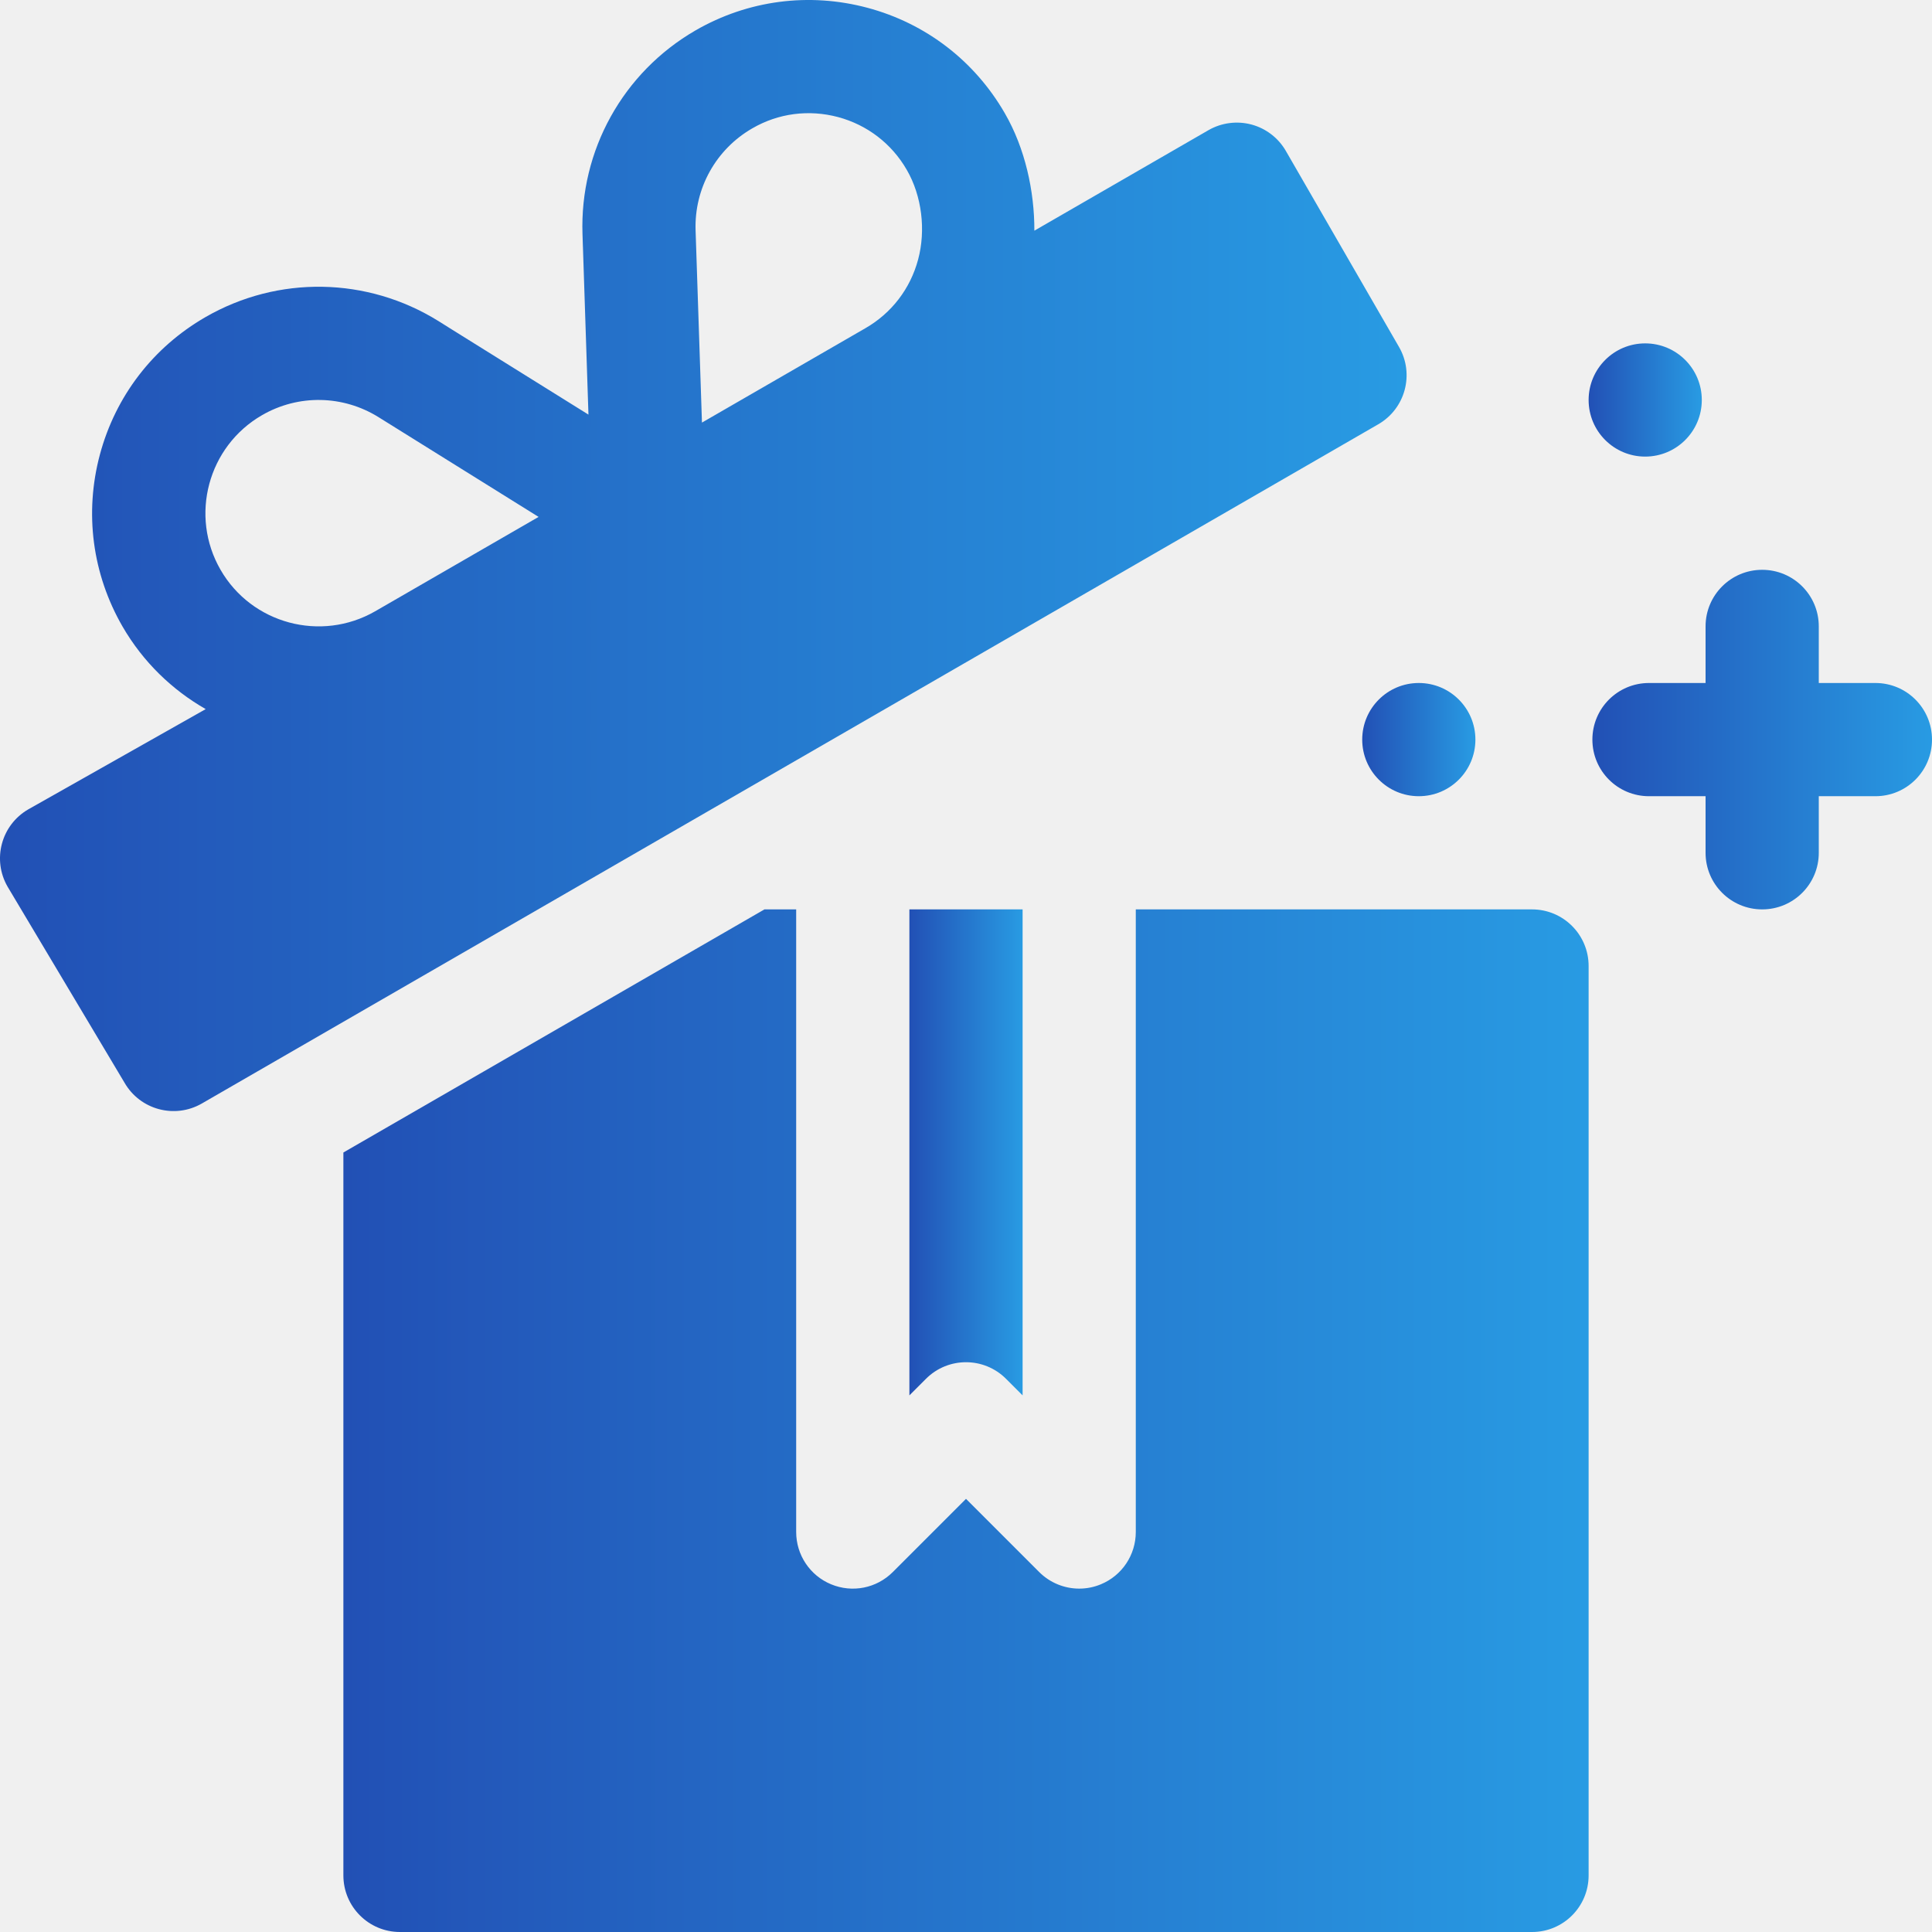
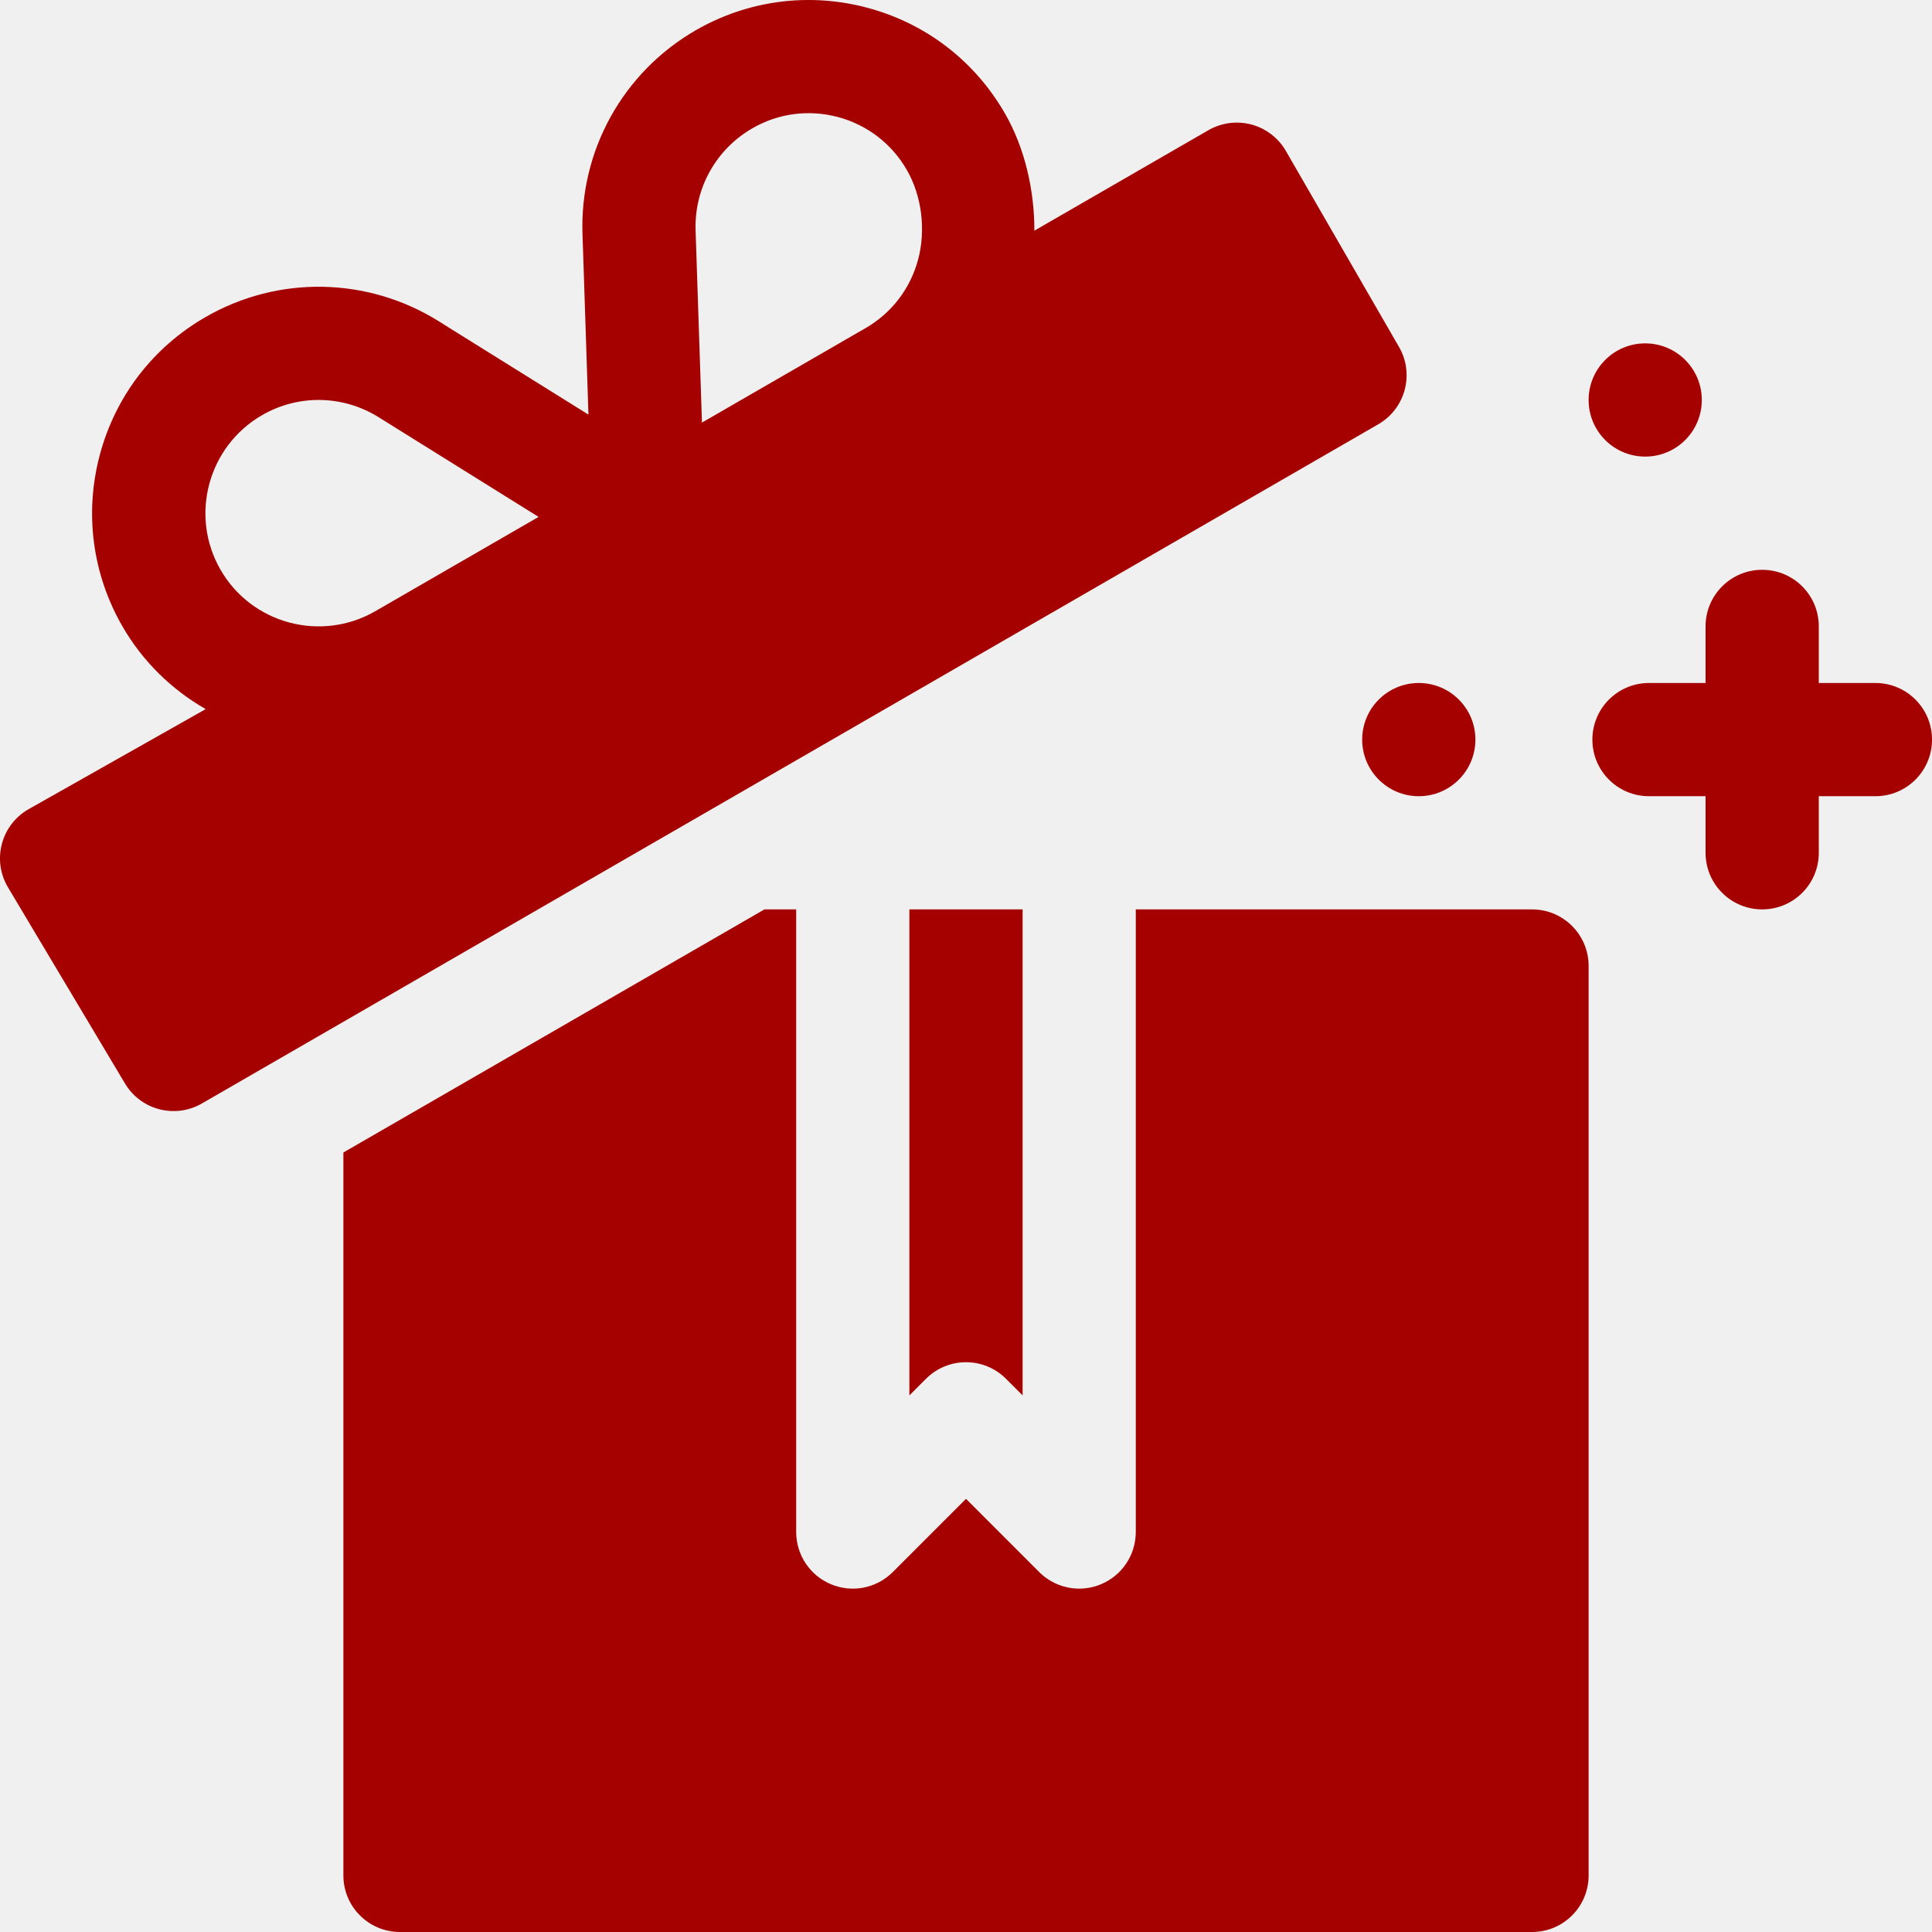
<svg xmlns="http://www.w3.org/2000/svg" width="60" height="60" viewBox="0 0 60 60" fill="none">
-   <g clip-path="url(#clip0_79_93)">
-     <path d="M58.242 21.211H56.484V19.453C56.484 18.482 55.698 17.696 54.726 17.696C53.755 17.696 52.968 18.482 52.968 19.453V21.211H51.211C50.239 21.211 49.453 21.997 49.453 22.969C49.453 23.941 50.239 24.727 51.211 24.727H52.968V26.485C52.968 27.456 53.755 28.242 54.726 28.242C55.698 28.242 56.484 27.456 56.484 26.485V24.727H58.242C59.214 24.727 60 23.941 60 22.969C60 21.997 59.214 21.211 58.242 21.211Z" fill="url(#paint0_linear_79_93)" />
-     <path d="M51.093 14.18C52.064 14.18 52.851 13.393 52.851 12.422C52.851 11.451 52.064 10.664 51.093 10.664C50.123 10.664 49.336 11.451 49.336 12.422C49.336 13.393 50.123 14.18 51.093 14.18Z" fill="url(#paint1_linear_79_93)" />
-     <path d="M44.062 24.727C45.033 24.727 45.82 23.94 45.82 22.969C45.82 21.998 45.033 21.211 44.062 21.211C43.092 21.211 42.305 21.998 42.305 22.969C42.305 23.94 43.092 24.727 44.062 24.727Z" fill="url(#paint2_linear_79_93)" />
-     <path d="M28.757 42.82C29.444 42.133 30.556 42.133 31.243 42.82L31.758 43.335V28.242H28.242V43.335L28.757 42.82Z" fill="url(#paint3_linear_79_93)" />
-     <path d="M47.578 28.242H35.273V47.578C35.273 48.289 34.846 48.931 34.188 49.202C33.97 49.293 33.742 49.336 33.516 49.336C33.059 49.336 32.609 49.157 32.273 48.821L30 46.548L27.727 48.821C27.222 49.326 26.471 49.475 25.811 49.202C25.154 48.931 24.726 48.289 24.726 47.578V28.242H23.741L10.664 35.792V58.242C10.664 59.214 11.45 60 12.422 60H47.578C48.55 60 49.336 59.214 49.336 58.242V30C49.336 29.029 48.55 28.242 47.578 28.242Z" fill="url(#paint4_linear_79_93)" />
-     <path d="M43.447 10.774L39.932 4.685C39.699 4.282 39.314 3.987 38.864 3.867C38.416 3.748 37.934 3.81 37.531 4.042L32.123 7.164C32.127 5.937 31.836 4.607 31.206 3.518C30.267 1.89 28.752 0.726 26.937 0.241C25.126 -0.242 23.229 0.005 21.602 0.943C19.348 2.246 18.001 4.671 18.09 7.273L18.102 7.644C18.102 7.658 18.102 7.67 18.104 7.684L18.275 12.876L13.941 10.175C13.939 10.173 13.936 10.172 13.934 10.17L13.618 9.972C11.407 8.597 8.637 8.546 6.379 9.849C4.752 10.788 3.588 12.303 3.102 14.118C2.617 15.932 2.866 17.828 3.804 19.455C4.446 20.564 5.349 21.427 6.388 22.022L0.879 25.135C0.038 25.621 -0.25 26.696 0.236 27.537L3.868 33.626C4.353 34.467 5.428 34.755 6.269 34.27L42.804 13.176C43.645 12.69 43.933 11.615 43.447 10.774ZM11.651 18.984C9.97 19.95 7.817 19.375 6.85 17.697C5.88 16.018 6.458 13.862 8.137 12.894C9.265 12.24 10.654 12.268 11.757 12.956L16.726 16.053L11.651 18.984ZM28.513 8.06C28.271 8.966 27.69 9.724 26.877 10.192L21.8 13.124L21.602 7.153C21.559 5.85 22.234 4.638 23.36 3.988C24.17 3.516 25.118 3.394 26.028 3.636C26.934 3.88 27.693 4.462 28.161 5.275C28.632 6.089 28.757 7.152 28.513 8.06Z" fill="url(#paint5_linear_79_93)" />
+   <g clip-path="url(#clip0_206_181)">
+     <path d="M58.242 21.211H56.484V19.453C56.484 18.482 55.698 17.696 54.726 17.696C53.755 17.696 52.968 18.482 52.968 19.453V21.211H51.211C50.239 21.211 49.453 21.997 49.453 22.969C49.453 23.941 50.239 24.727 51.211 24.727H52.968V26.485C52.968 27.456 53.755 28.242 54.726 28.242C55.698 28.242 56.484 27.456 56.484 26.485V24.727H58.242C59.214 24.727 60 23.941 60 22.969C60 21.997 59.214 21.211 58.242 21.211Z" fill="#A50101" />
+     <path d="M51.093 14.18C52.064 14.18 52.851 13.393 52.851 12.422C52.851 11.451 52.064 10.664 51.093 10.664C50.123 10.664 49.336 11.451 49.336 12.422C49.336 13.393 50.123 14.18 51.093 14.18Z" fill="#A50101" />
+     <path d="M44.062 24.727C45.033 24.727 45.82 23.94 45.82 22.969C45.82 21.998 45.033 21.211 44.062 21.211C43.091 21.211 42.304 21.998 42.304 22.969C42.304 23.94 43.091 24.727 44.062 24.727Z" fill="#A50101" />
+     <path d="M28.757 42.82C29.444 42.133 30.556 42.133 31.243 42.82L31.758 43.335V28.242H28.242V43.335L28.757 42.82Z" fill="#A50101" />
+     <path d="M47.578 28.242H35.273V47.578C35.273 48.289 34.846 48.931 34.188 49.202C33.97 49.293 33.742 49.336 33.516 49.336C33.059 49.336 32.609 49.157 32.273 48.821L30 46.548L27.727 48.821C27.222 49.326 26.471 49.475 25.811 49.202C25.154 48.931 24.726 48.289 24.726 47.578V28.242H23.741L10.664 35.792V58.242C10.664 59.214 11.45 60 12.422 60H47.578C48.55 60 49.336 59.214 49.336 58.242V30C49.336 29.029 48.55 28.242 47.578 28.242Z" fill="#A50101" />
+     <path d="M43.447 10.774L39.932 4.685C39.699 4.282 39.314 3.987 38.864 3.867C38.416 3.748 37.934 3.81 37.531 4.042L32.123 7.164C32.127 5.937 31.836 4.607 31.206 3.518C30.267 1.89 28.752 0.726 26.937 0.241C25.126 -0.242 23.229 0.005 21.602 0.943C19.348 2.246 18.001 4.671 18.09 7.273L18.102 7.644C18.102 7.658 18.102 7.67 18.104 7.684L18.275 12.876L13.941 10.175C13.939 10.173 13.936 10.172 13.934 10.17L13.618 9.972C11.407 8.597 8.637 8.546 6.379 9.849C4.752 10.788 3.588 12.303 3.102 14.118C2.617 15.932 2.866 17.828 3.804 19.455C4.446 20.564 5.349 21.427 6.388 22.022L0.879 25.135C0.038 25.621 -0.25 26.696 0.236 27.537L3.868 33.626C4.353 34.467 5.428 34.755 6.269 34.27L42.804 13.176C43.645 12.69 43.933 11.615 43.447 10.774ZM11.651 18.984C9.97 19.95 7.817 19.375 6.85 17.697C5.88 16.018 6.458 13.862 8.137 12.894C9.265 12.24 10.654 12.268 11.757 12.956L16.726 16.053L11.651 18.984ZM28.513 8.06C28.271 8.966 27.69 9.724 26.877 10.192L21.8 13.124L21.602 7.153C21.559 5.85 22.234 4.638 23.36 3.988C24.17 3.516 25.118 3.394 26.028 3.636C26.934 3.88 27.693 4.462 28.161 5.275C28.632 6.089 28.757 7.152 28.513 8.06Z" fill="#A50101" />
  </g>
  <defs>
-     <linearGradient id="paint0_linear_79_93" x1="49.453" y1="22.969" x2="60" y2="22.969" gradientUnits="userSpaceOnUse">
-       <stop stop-color="#2250B5" />
-       <stop offset="1" stop-color="#289BE3" />
-     </linearGradient>
-     <linearGradient id="paint1_linear_79_93" x1="49.336" y1="12.422" x2="52.851" y2="12.422" gradientUnits="userSpaceOnUse">
-       <stop stop-color="#2250B5" />
-       <stop offset="1" stop-color="#289BE3" />
-     </linearGradient>
-     <linearGradient id="paint2_linear_79_93" x1="42.305" y1="22.969" x2="45.82" y2="22.969" gradientUnits="userSpaceOnUse">
-       <stop stop-color="#2250B5" />
-       <stop offset="1" stop-color="#289BE3" />
-     </linearGradient>
-     <linearGradient id="paint3_linear_79_93" x1="28.242" y1="35.788" x2="31.758" y2="35.788" gradientUnits="userSpaceOnUse">
-       <stop stop-color="#2250B5" />
-       <stop offset="1" stop-color="#289BE3" />
-     </linearGradient>
-     <linearGradient id="paint4_linear_79_93" x1="10.664" y1="44.121" x2="49.336" y2="44.121" gradientUnits="userSpaceOnUse">
-       <stop stop-color="#2250B5" />
-       <stop offset="1" stop-color="#289BE3" />
-     </linearGradient>
-     <linearGradient id="paint5_linear_79_93" x1="0" y1="17.253" x2="43.683" y2="17.253" gradientUnits="userSpaceOnUse">
-       <stop stop-color="#2250B5" />
-       <stop offset="1" stop-color="#289BE3" />
-     </linearGradient>
-     <clipPath id="clip0_79_93">
+     <clipPath id="clip0_206_181">
      <rect width="60" height="60" fill="white" />
    </clipPath>
  </defs>
</svg>
